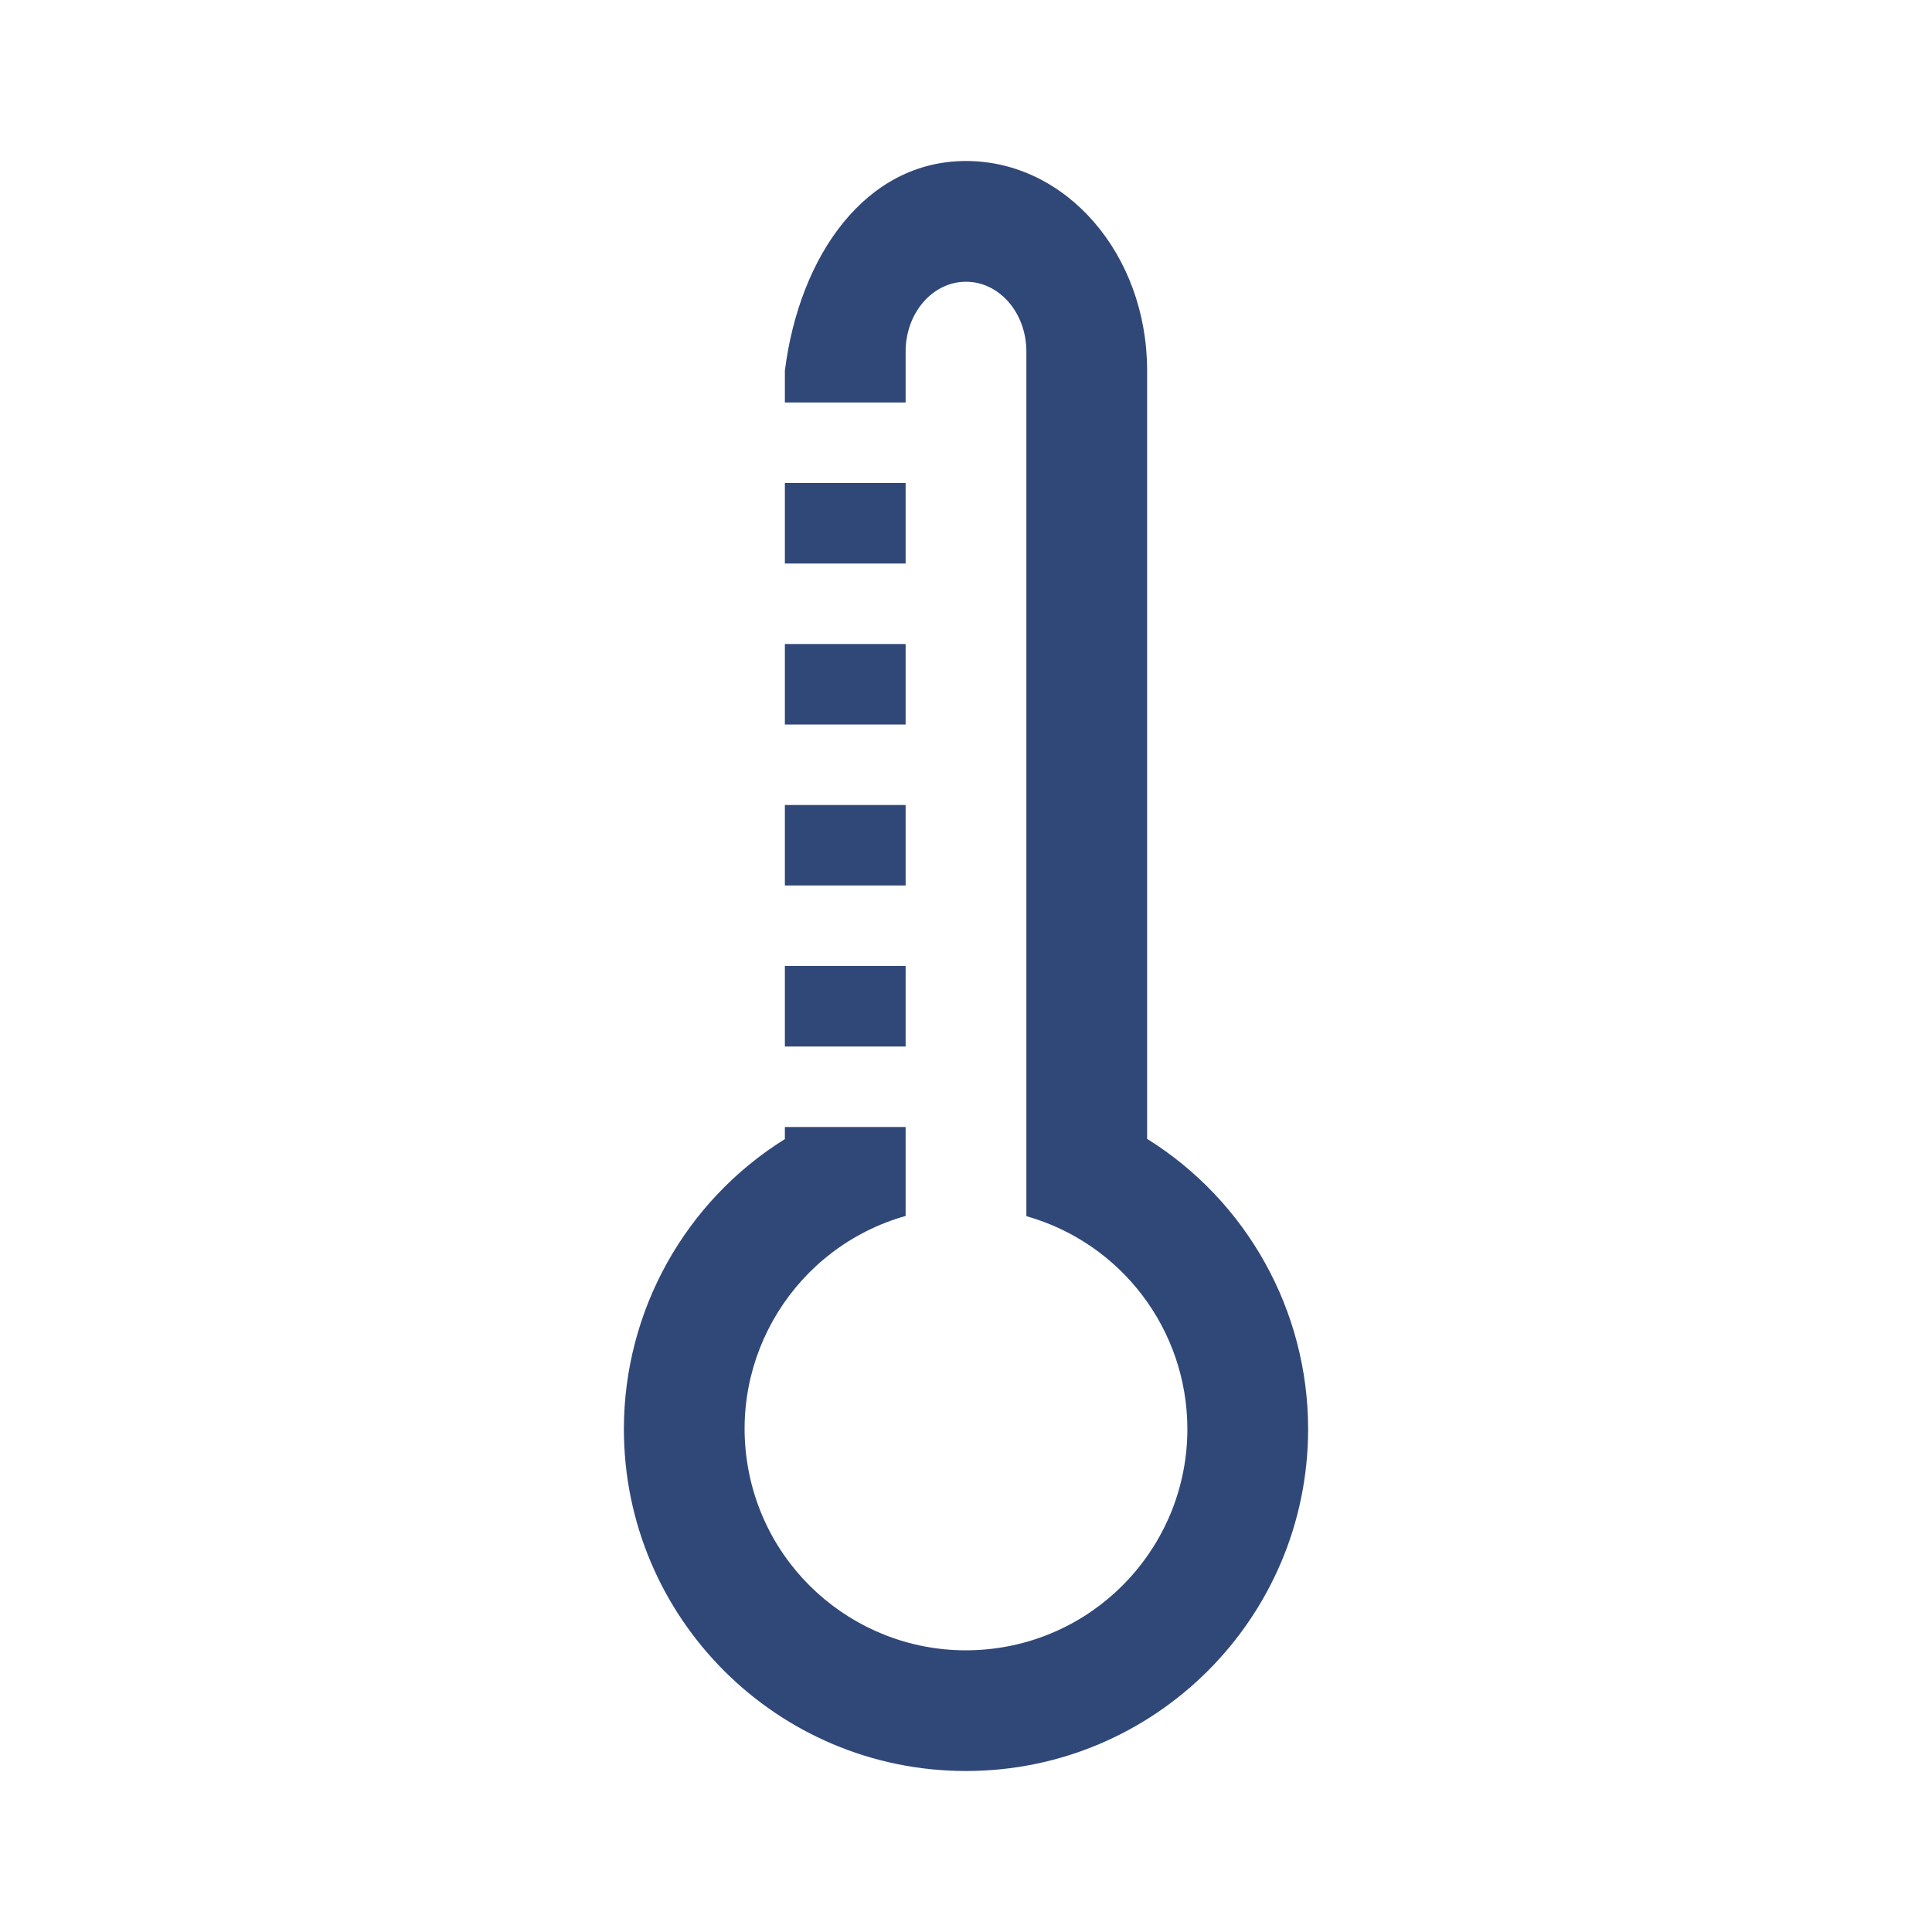
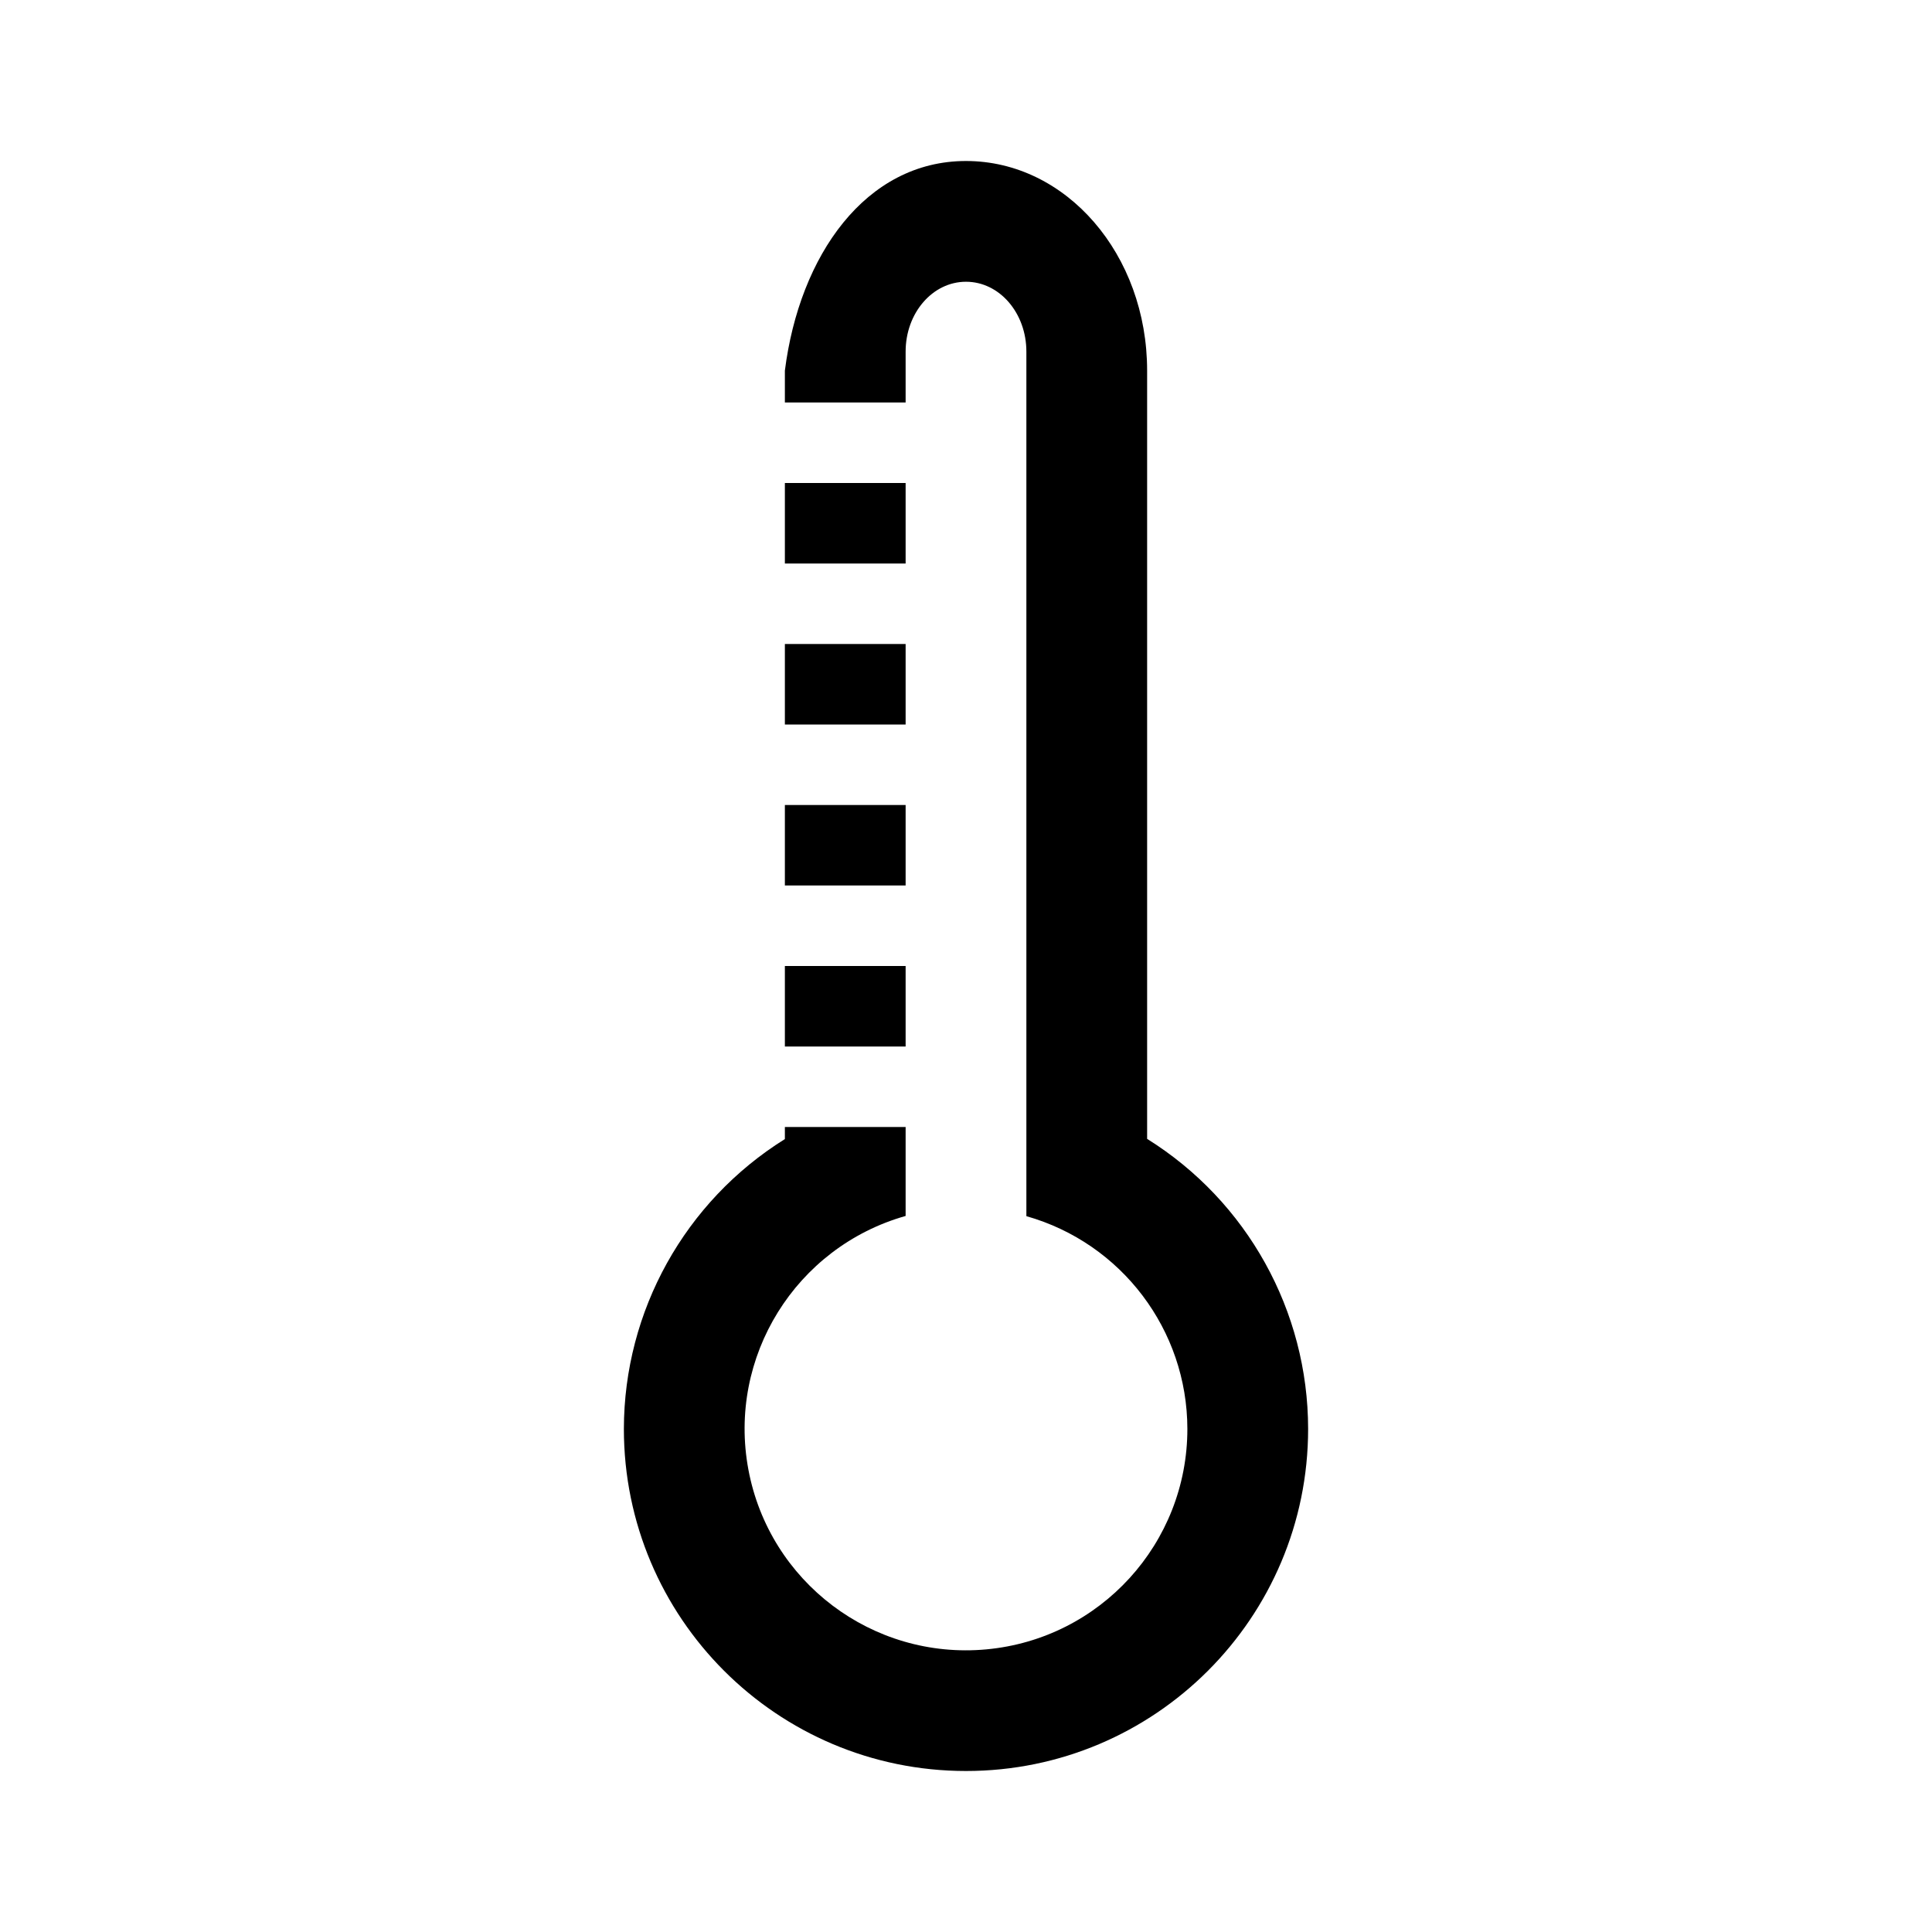
<svg xmlns="http://www.w3.org/2000/svg" viewBox="0 0 48 48">
-   <path fill="#304878" d="M24 4c-2.493 0-4.138 2.347-4.5 5.209V10h3V8.736C22.5 7.775 23.169 7 24 7s1.5.775 1.5 1.736v21.479a5.5 5.5 0 014 5.285 5.5 5.5 0 11-7-5.29V28h-3v.3a8.5 8.5 0 00-4 7.2 8.5 8.5 0 0017 0 8.5 8.5 0 00-4-7.205V9.209C28.5 6.324 26.493 4 24 4zm-4.5 8h3v2h-3zm0 4h3v2h-3zm0 4h3v2h-3zm0 4h3v2h-3z" />
+   <path fill="currentColor" d="M24 4c-2.493 0-4.138 2.347-4.5 5.209V10h3V8.736C22.5 7.775 23.169 7 24 7s1.5.775 1.5 1.736v21.479a5.5 5.5 0 014 5.285 5.5 5.5 0 11-7-5.29V28h-3v.3a8.5 8.5 0 00-4 7.2 8.5 8.5 0 0017 0 8.5 8.5 0 00-4-7.205V9.209C28.5 6.324 26.493 4 24 4zm-4.5 8h3v2h-3zm0 4h3v2h-3zm0 4h3v2h-3zm0 4h3v2h-3z" />
</svg>
